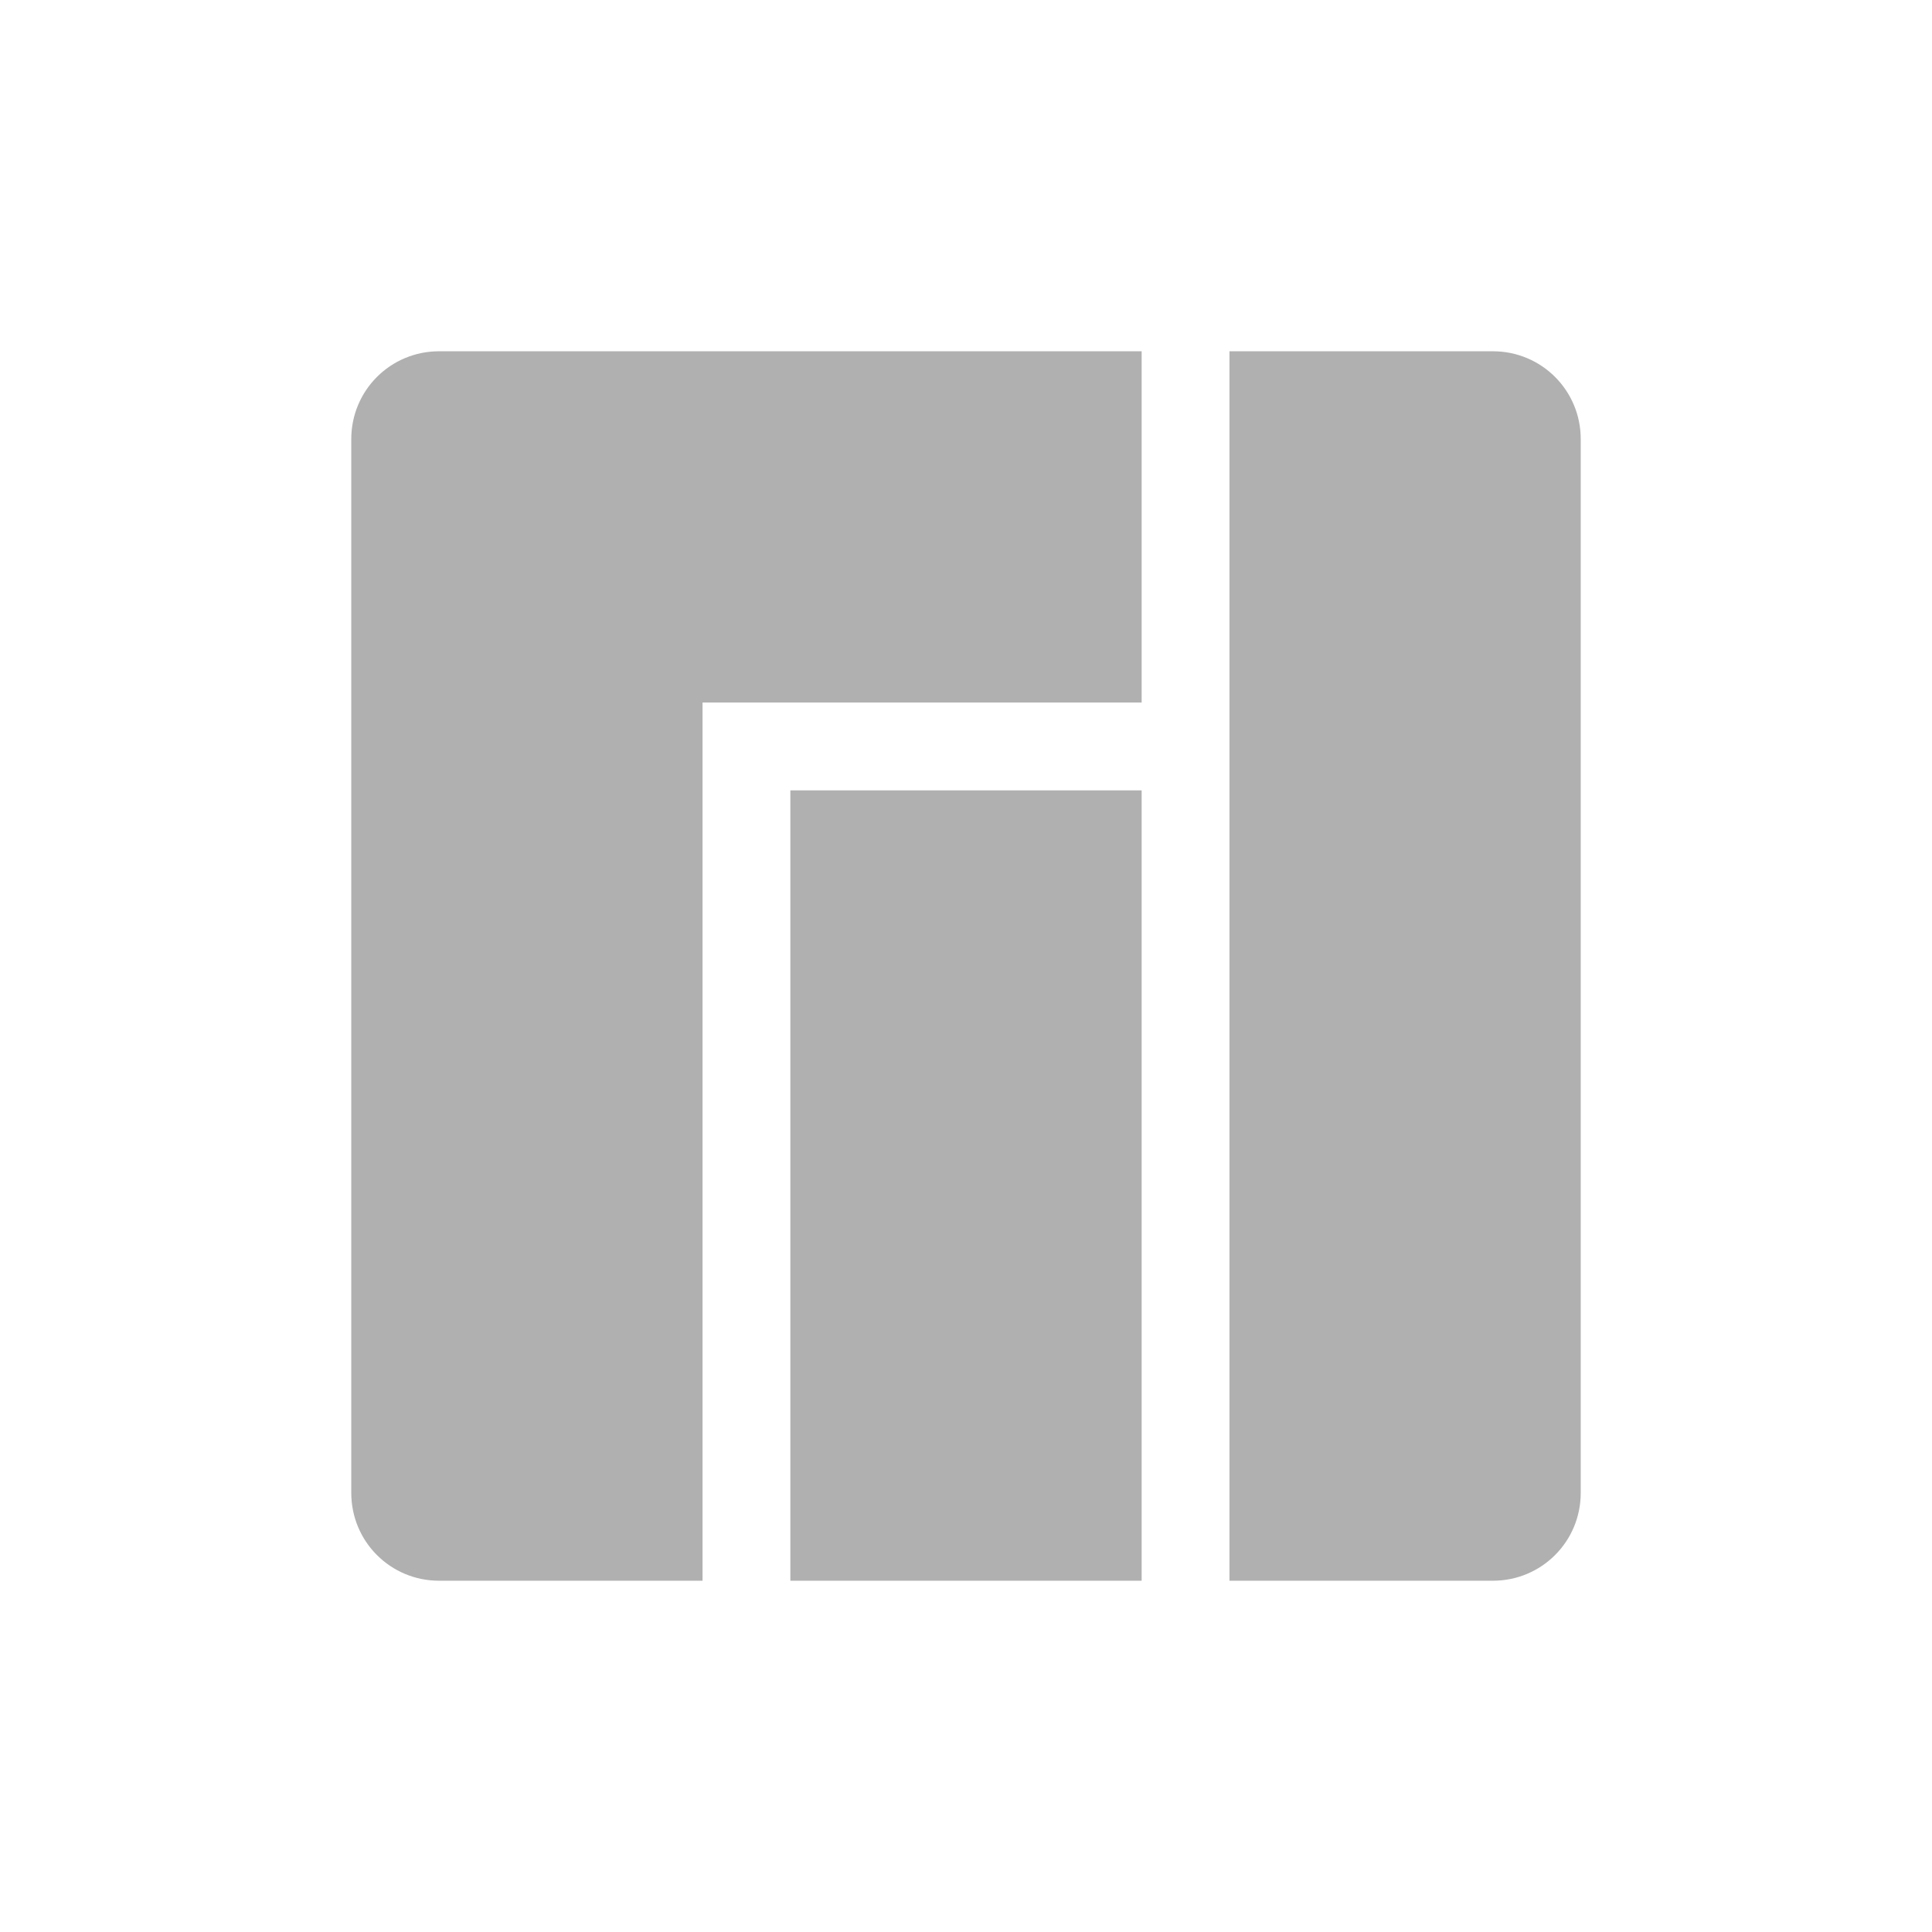
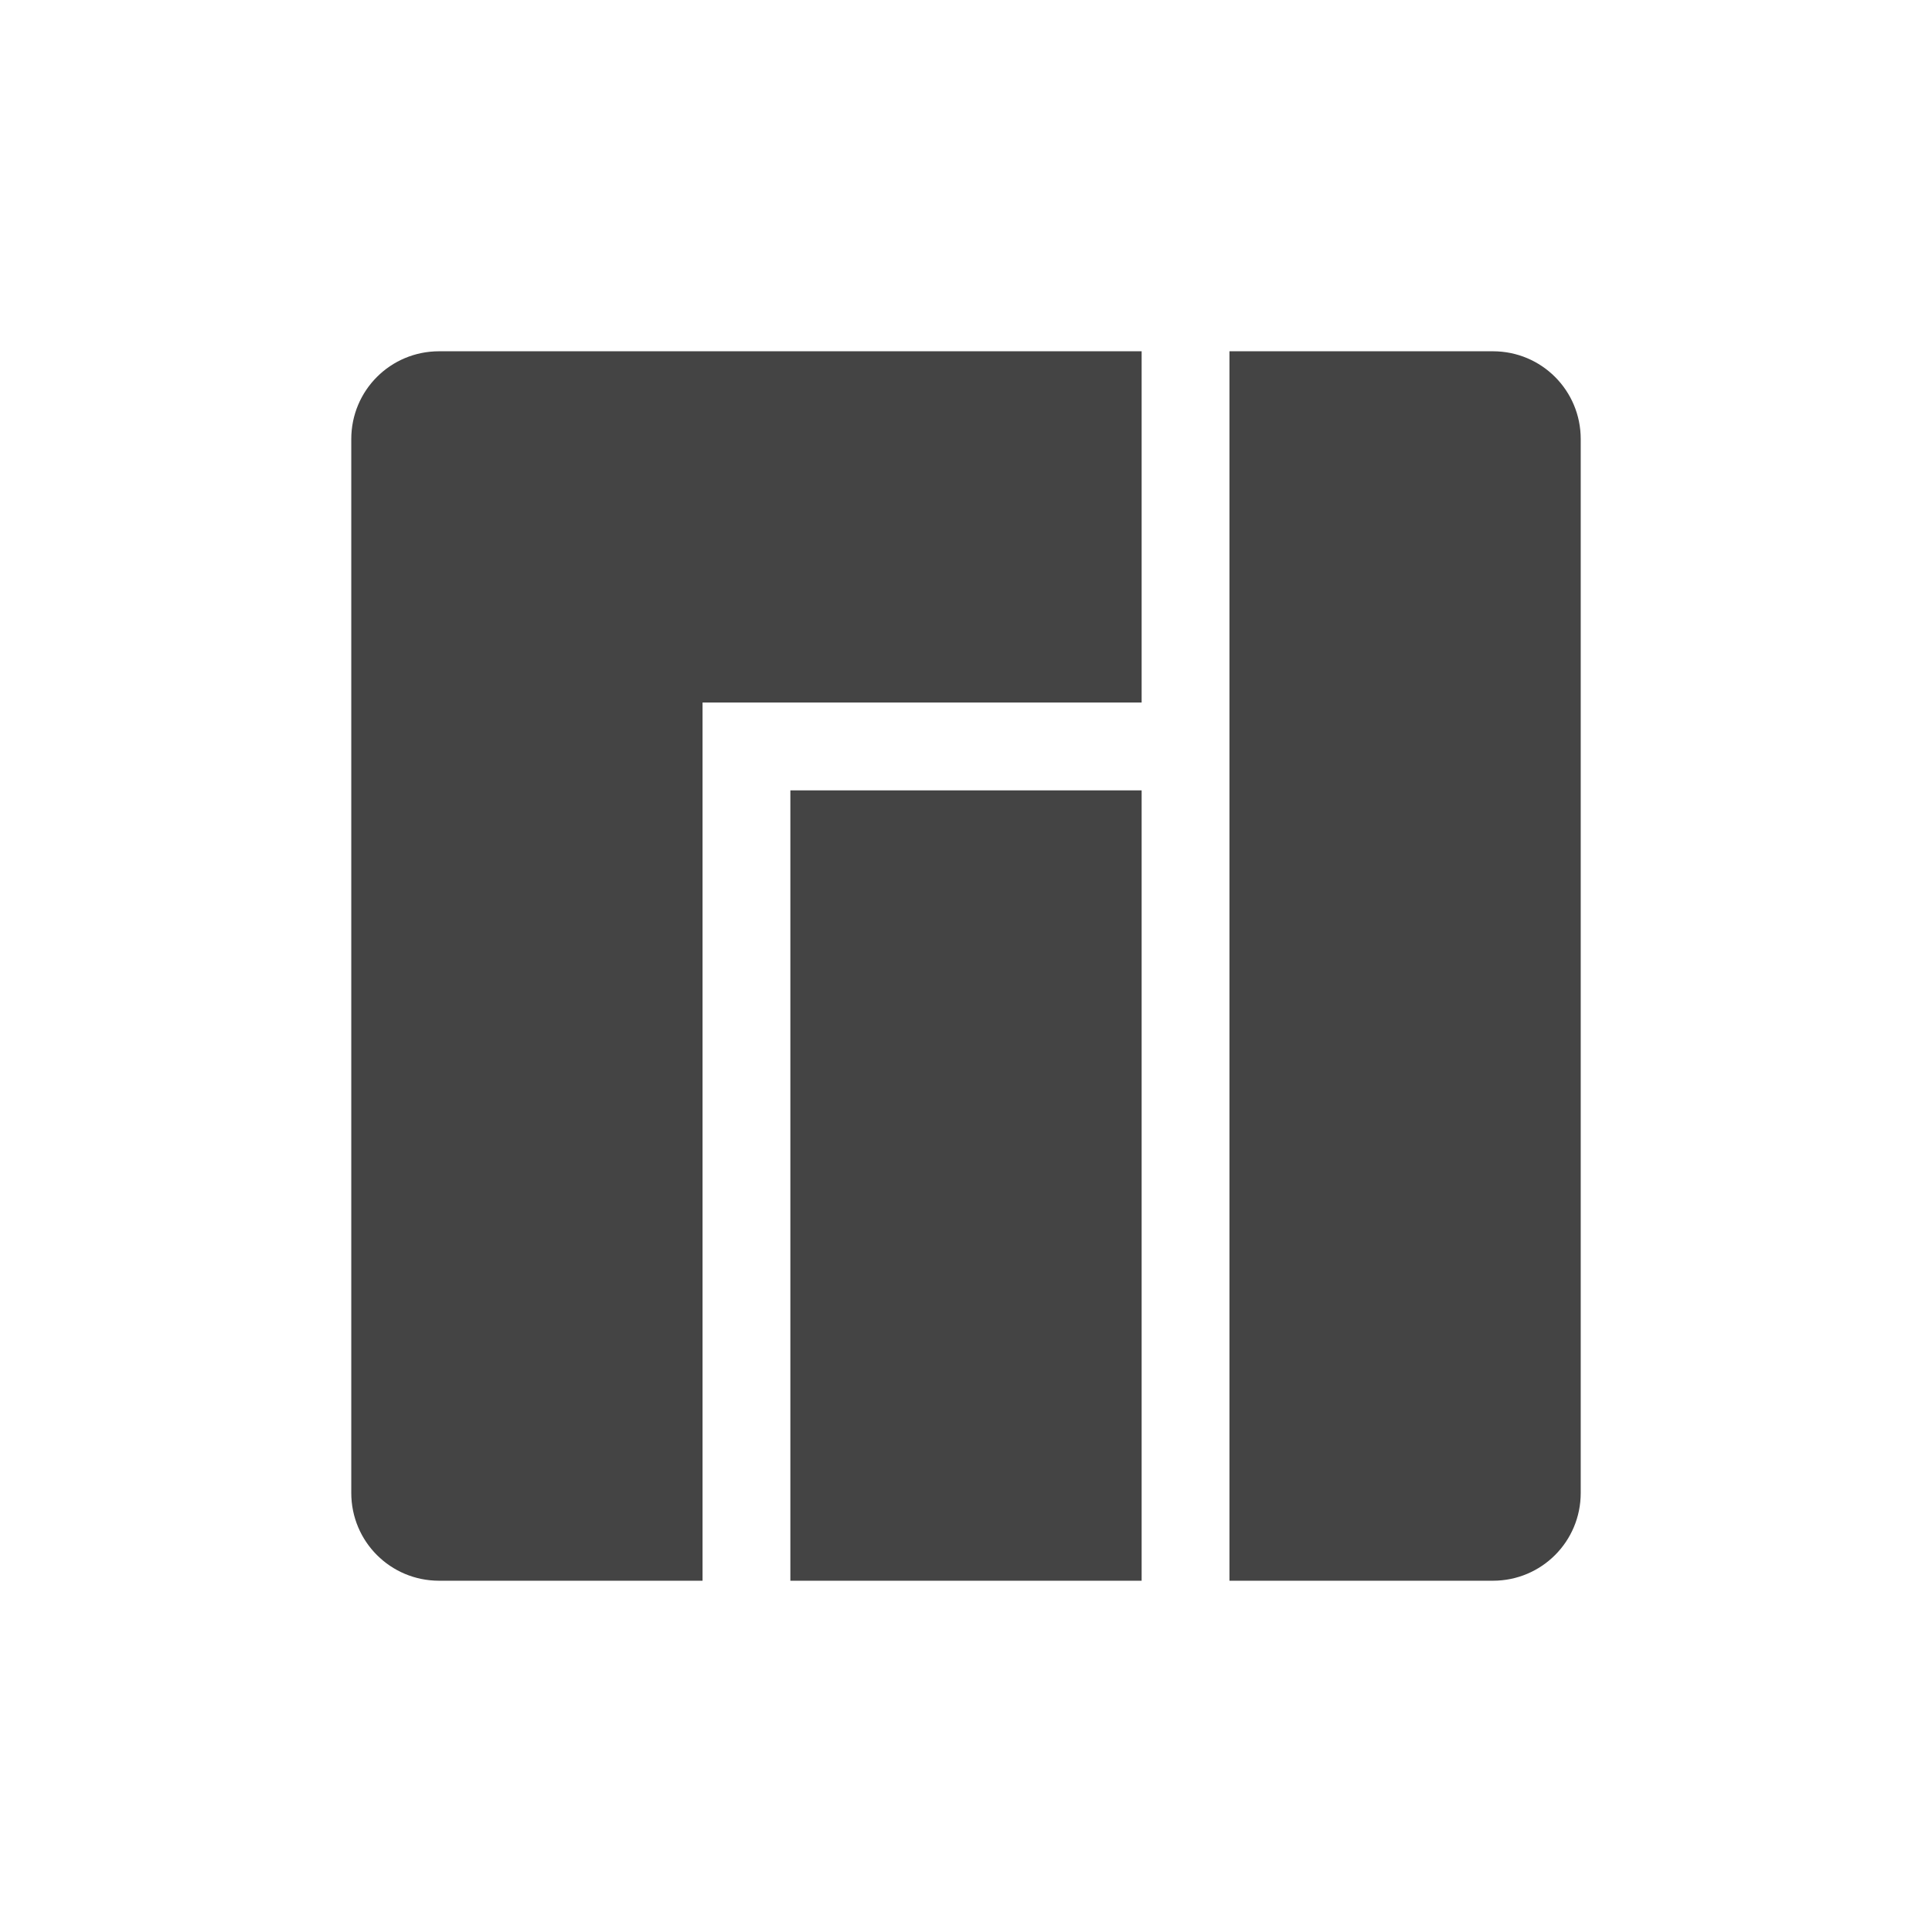
<svg xmlns="http://www.w3.org/2000/svg" width="22" height="22" version="1.1">
  <defs>
    <style id="currentColor" type="text/css">
-    .ColorScheme-Text { color:#b0b0b0; } .ColorScheme-Highlight { color:#4285f4; } .ColorScheme-NeutralText { color:#ff9800; } .ColorScheme-PositiveText { color:#4caf50; } .ColorScheme-NegativeText { color:#f44336; }
+    .ColorScheme-Text { color:#444444; } .ColorScheme-Highlight { color:#4285f4; } .ColorScheme-NeutralText { color:#ff9800; } .ColorScheme-PositiveText { color:#4caf50; } .ColorScheme-NegativeText { color:#f44336; }
  </style>
  </defs>
  <g transform="matrix(1,0,0,1,3,3)">
    <path d="M 2,1 C 1.446,1 1,1.446 1,2 V 14 C 1,14.554 1.446,15 2,15 H 5 V 5 H 10 V 1 Z M 11,1 V 15 H 14 C 14.554,15 15,14.554 15,14 V 2 C 15,1.446 14.554,1 14,1 Z M 6,6 V 15 H 10 V 6 Z" style="fill:currentColor" class="ColorScheme-Text" />
  </g>
</svg>
